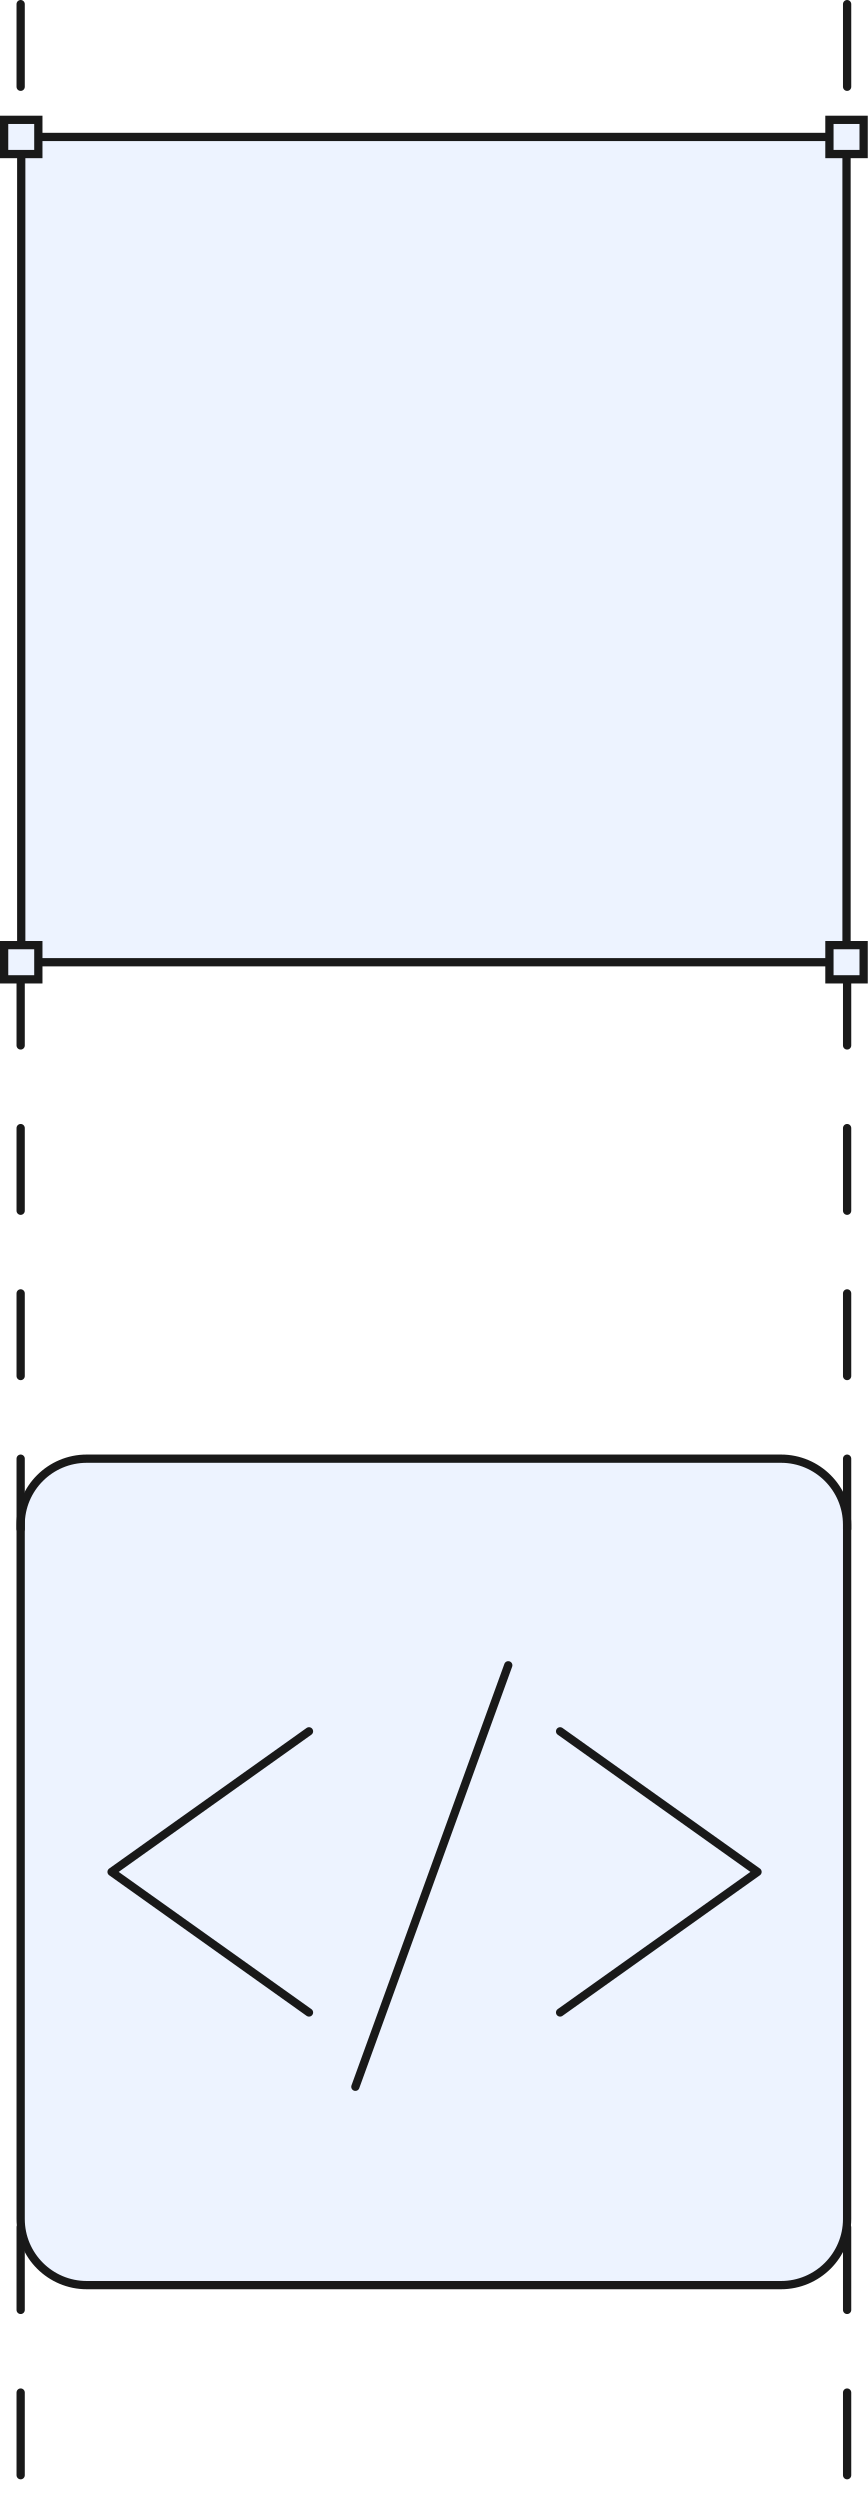
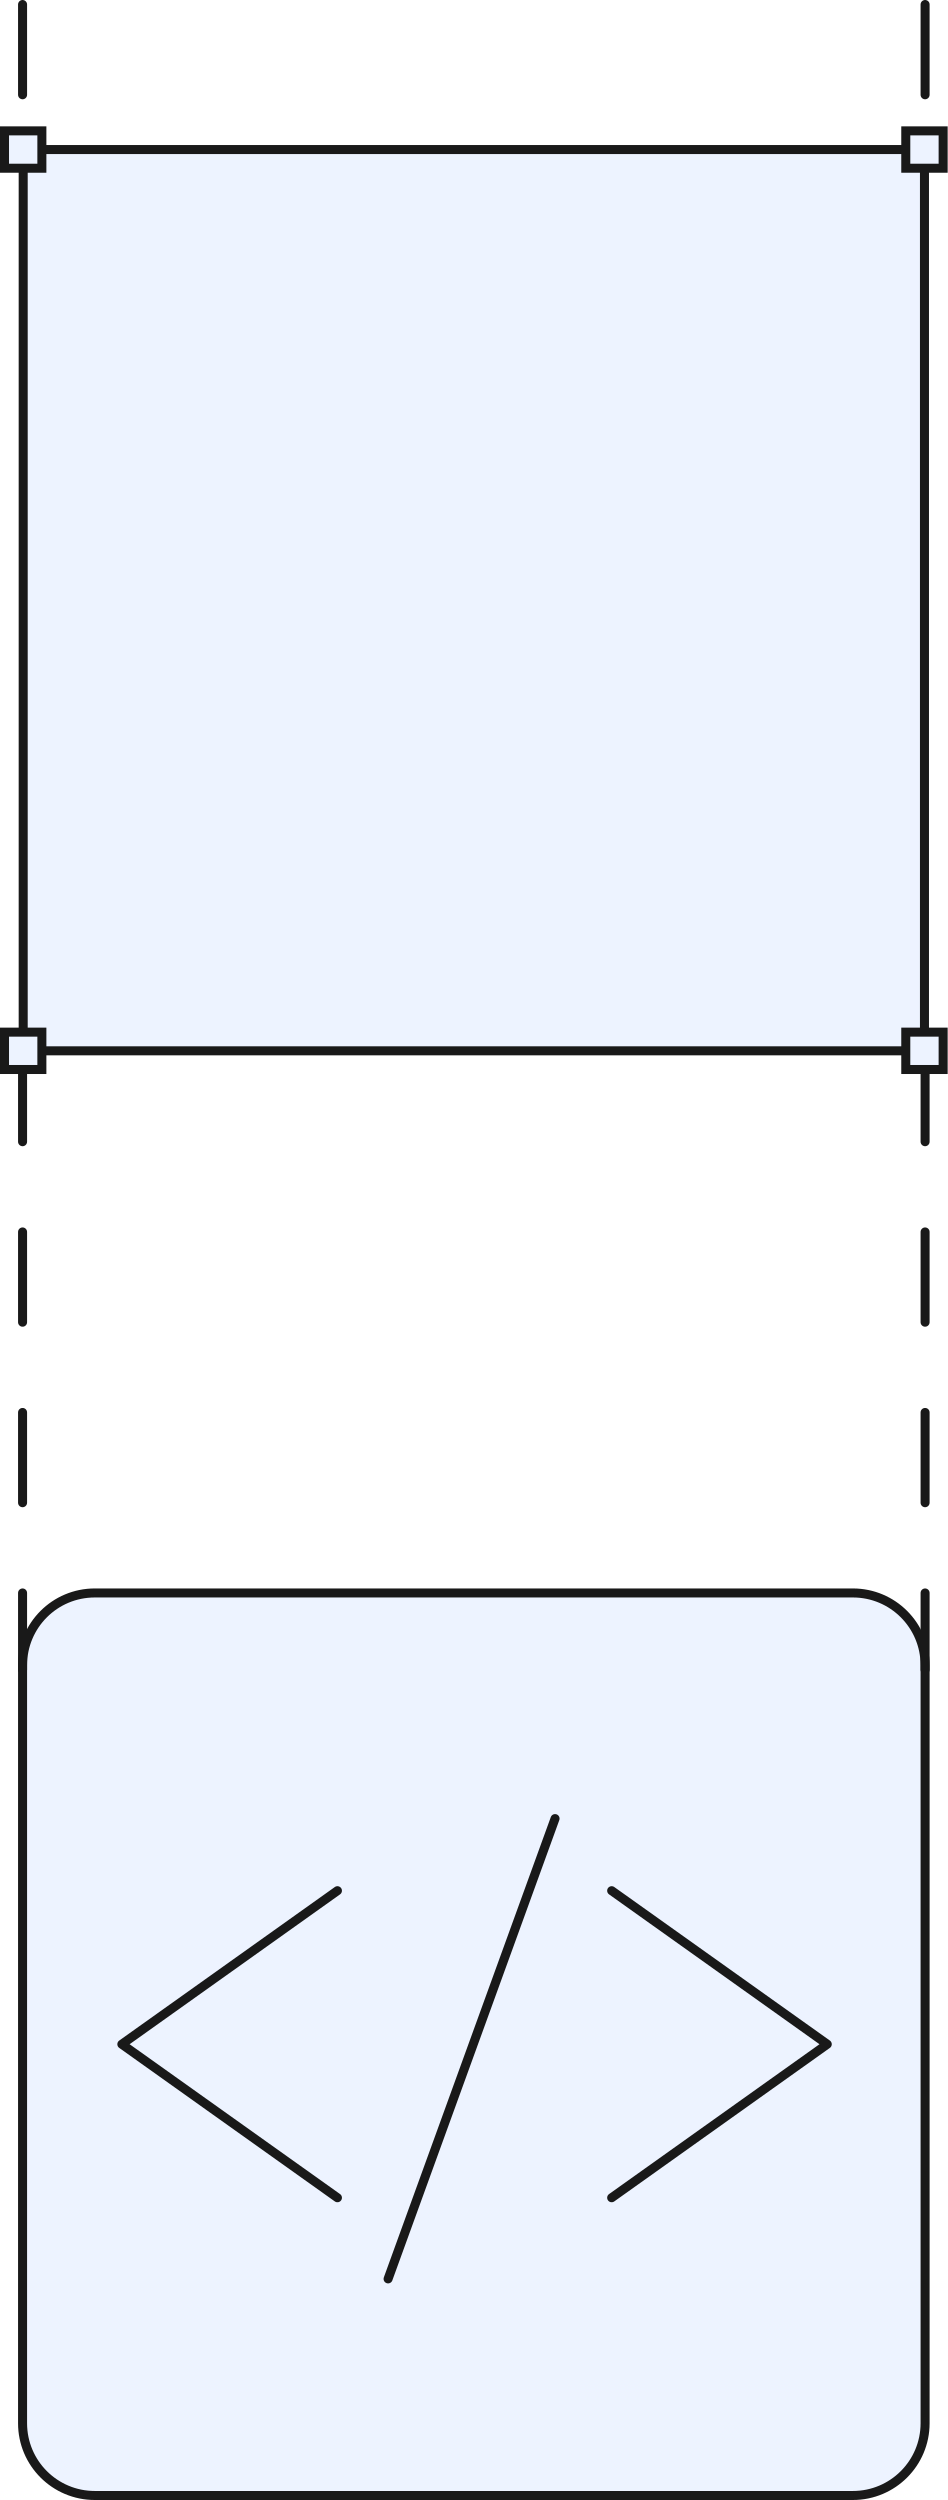
- <svg xmlns="http://www.w3.org/2000/svg" width="210" height="605" viewBox="0 0 210 605" fill="none">
+ <svg xmlns="http://www.w3.org/2000/svg" width="210" height="554" viewBox="0 0 210 554" fill="none">
  <rect width="200" height="200" rx="16" transform="matrix(-1 0 0 1 205 353)" fill="#EDF3FF" stroke="#191919" stroke-width="2" />
  <path d="M135.545 418.98L183.32 453L135.545 487.02" stroke="#191919" stroke-width="2" stroke-linecap="round" stroke-linejoin="round" />
  <path d="M74.775 418.98L27 453L74.775 487.02" stroke="#191919" stroke-width="2" stroke-linecap="round" stroke-linejoin="round" />
  <path d="M123 403L86 505" stroke="#191919" stroke-width="2" stroke-linecap="round" />
-   <path d="M205 539L205 604" stroke="#191919" stroke-width="2" stroke-linecap="round" stroke-dasharray="20 20" />
-   <path d="M5 539L5 604" stroke="#191919" stroke-width="2" stroke-linecap="round" stroke-dasharray="20 20" />
  <path d="M205 233L205 370" stroke="#191919" stroke-width="2" stroke-linecap="round" stroke-dasharray="20 20" />
  <path d="M5 1L5 30" stroke="#191919" stroke-width="2" stroke-linecap="round" stroke-dasharray="20 20" />
  <path d="M205 1L205 30" stroke="#191919" stroke-width="2" stroke-linecap="round" stroke-dasharray="20 20" />
  <path d="M5 233L5 370" stroke="#191919" stroke-width="2" stroke-linecap="round" stroke-dasharray="20 20" />
  <rect width="199.722" height="199.722" transform="matrix(-1 0 0 1 204.861 33.1396)" fill="#EDF3FF" stroke="#191919" stroke-width="2" />
  <rect width="8.279" height="8.279" transform="matrix(-1 0 0 1 9.27832 29)" fill="#EDF3FF" stroke="#191919" stroke-width="2" />
  <rect width="8.279" height="8.279" transform="matrix(-1 0 0 1 9.27832 228.722)" fill="#EDF3FF" stroke="#191919" stroke-width="2" />
  <rect width="8.279" height="8.279" transform="matrix(-1 0 0 1 209 29)" fill="#EDF3FF" stroke="#191919" stroke-width="2" />
  <rect width="8.279" height="8.279" transform="matrix(-1 0 0 1 209 228.722)" fill="#EDF3FF" stroke="#191919" stroke-width="2" />
</svg>
